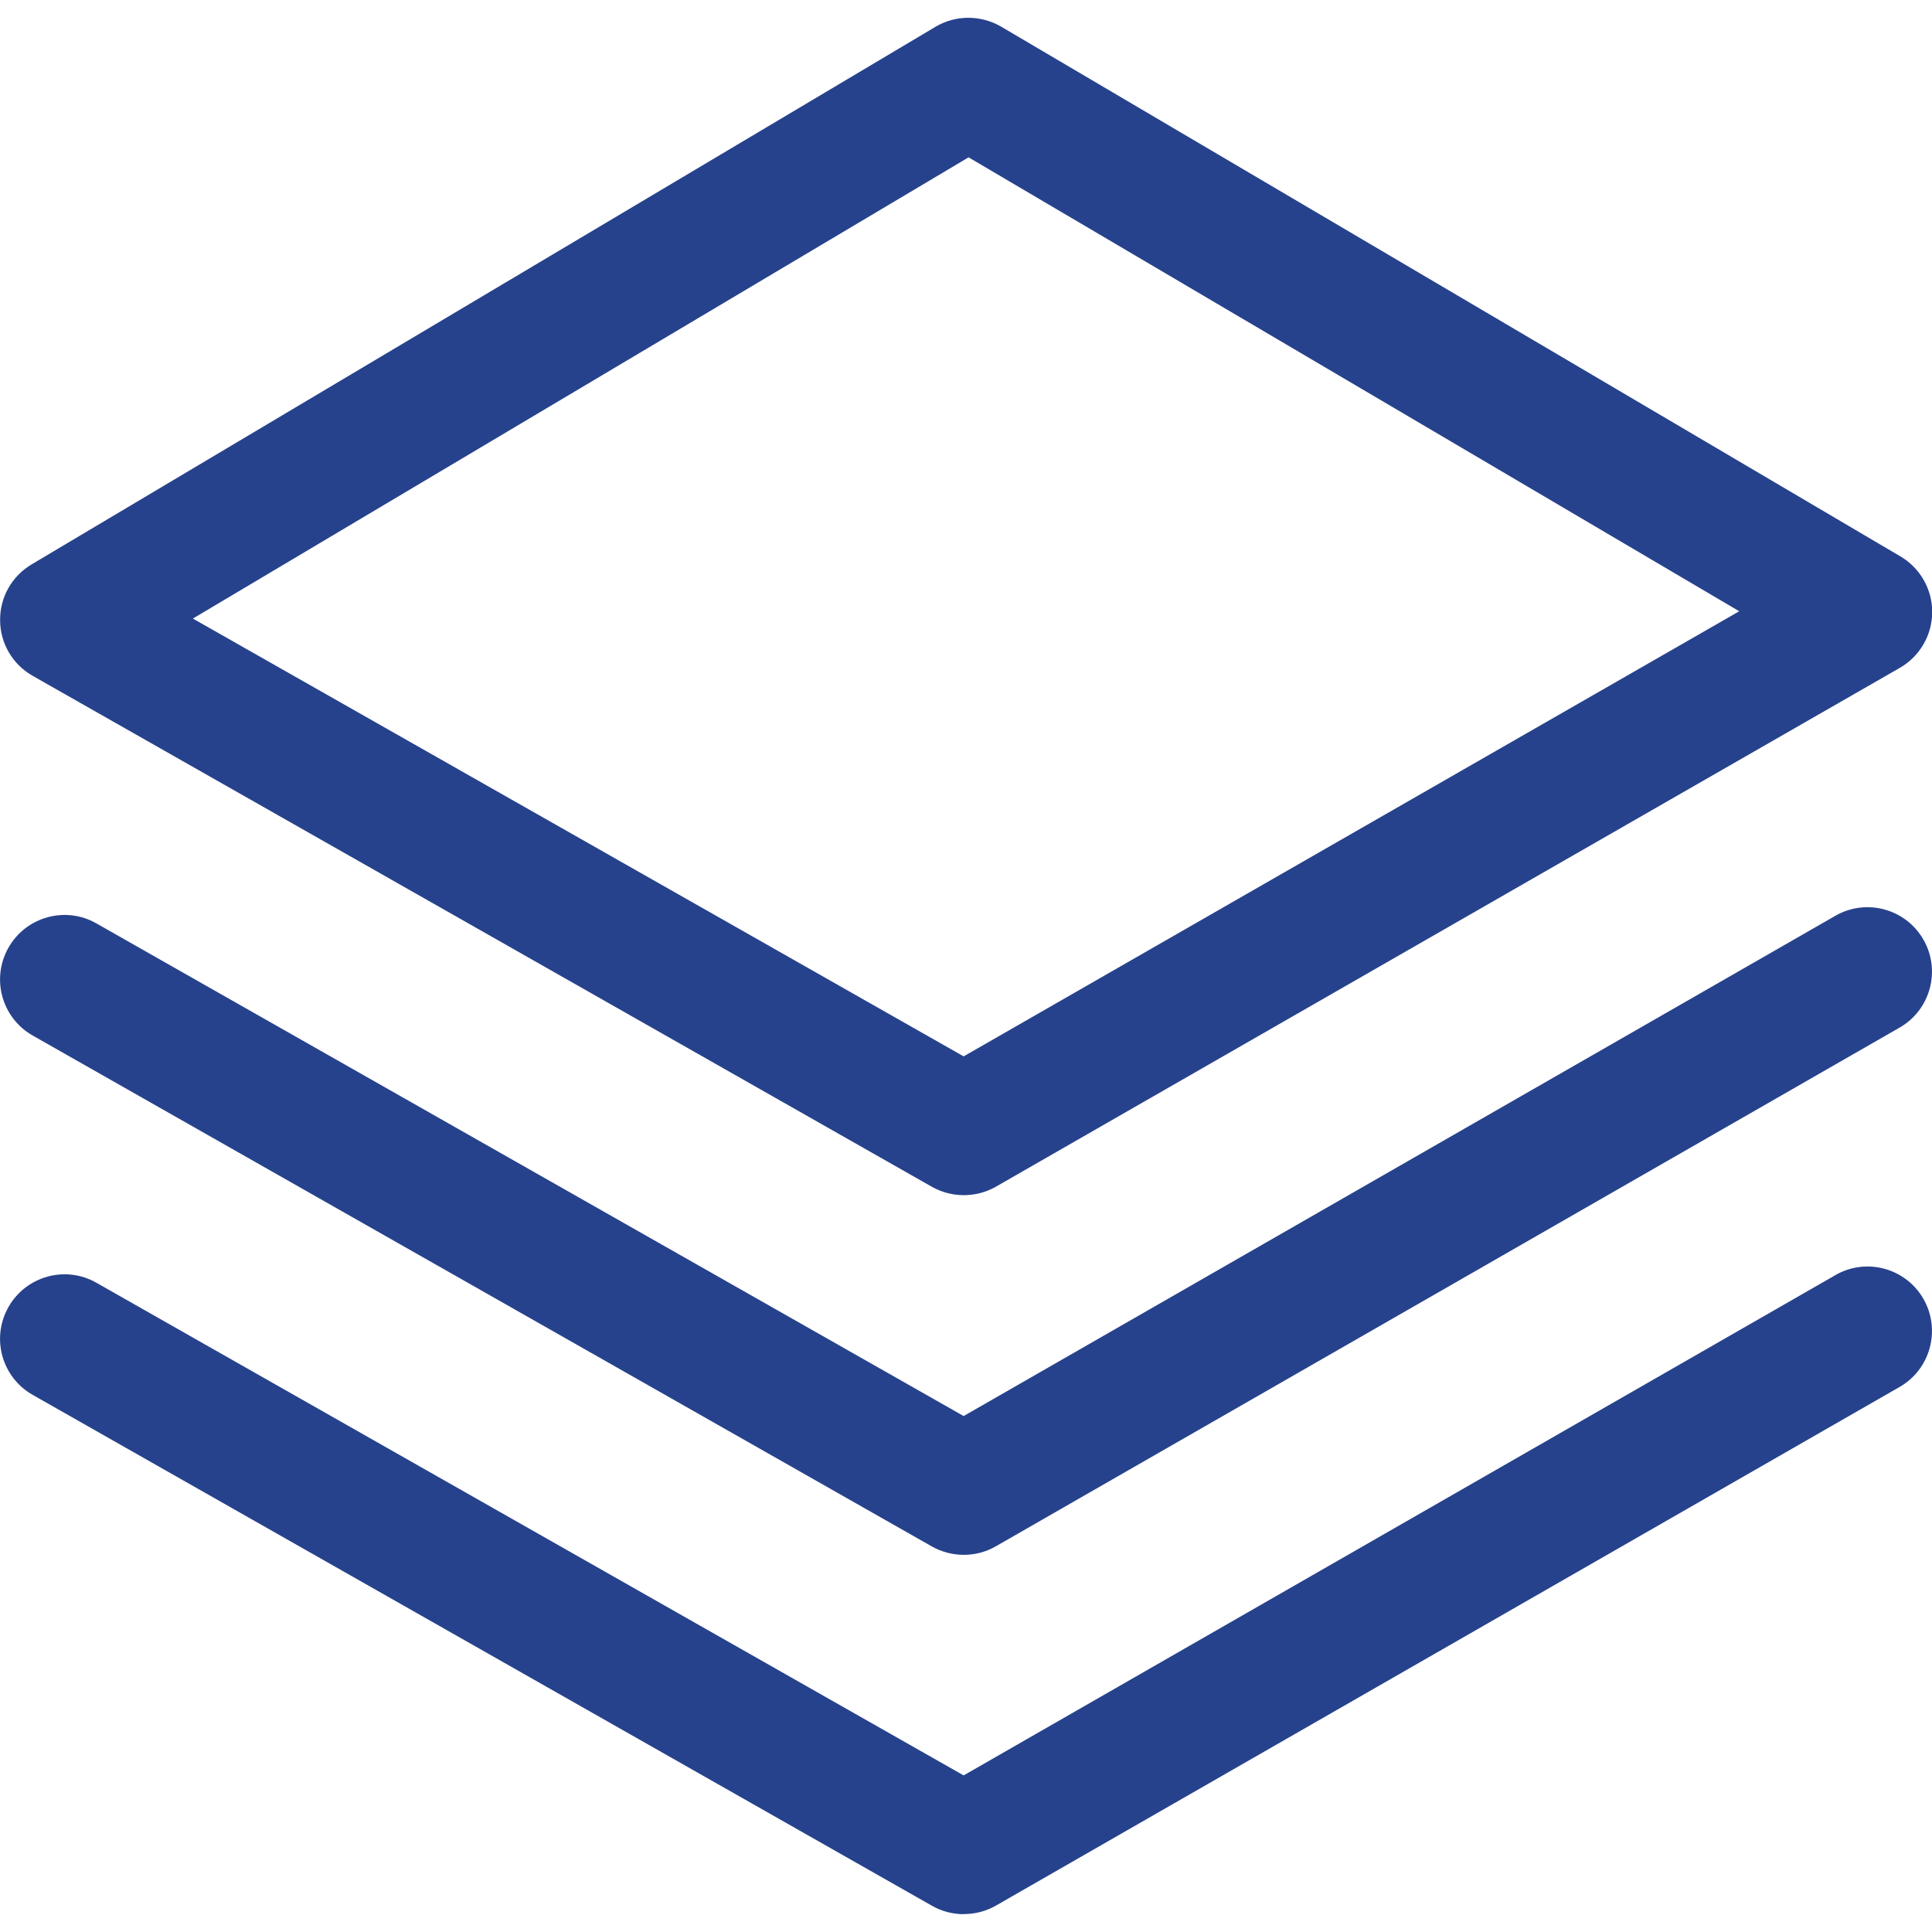
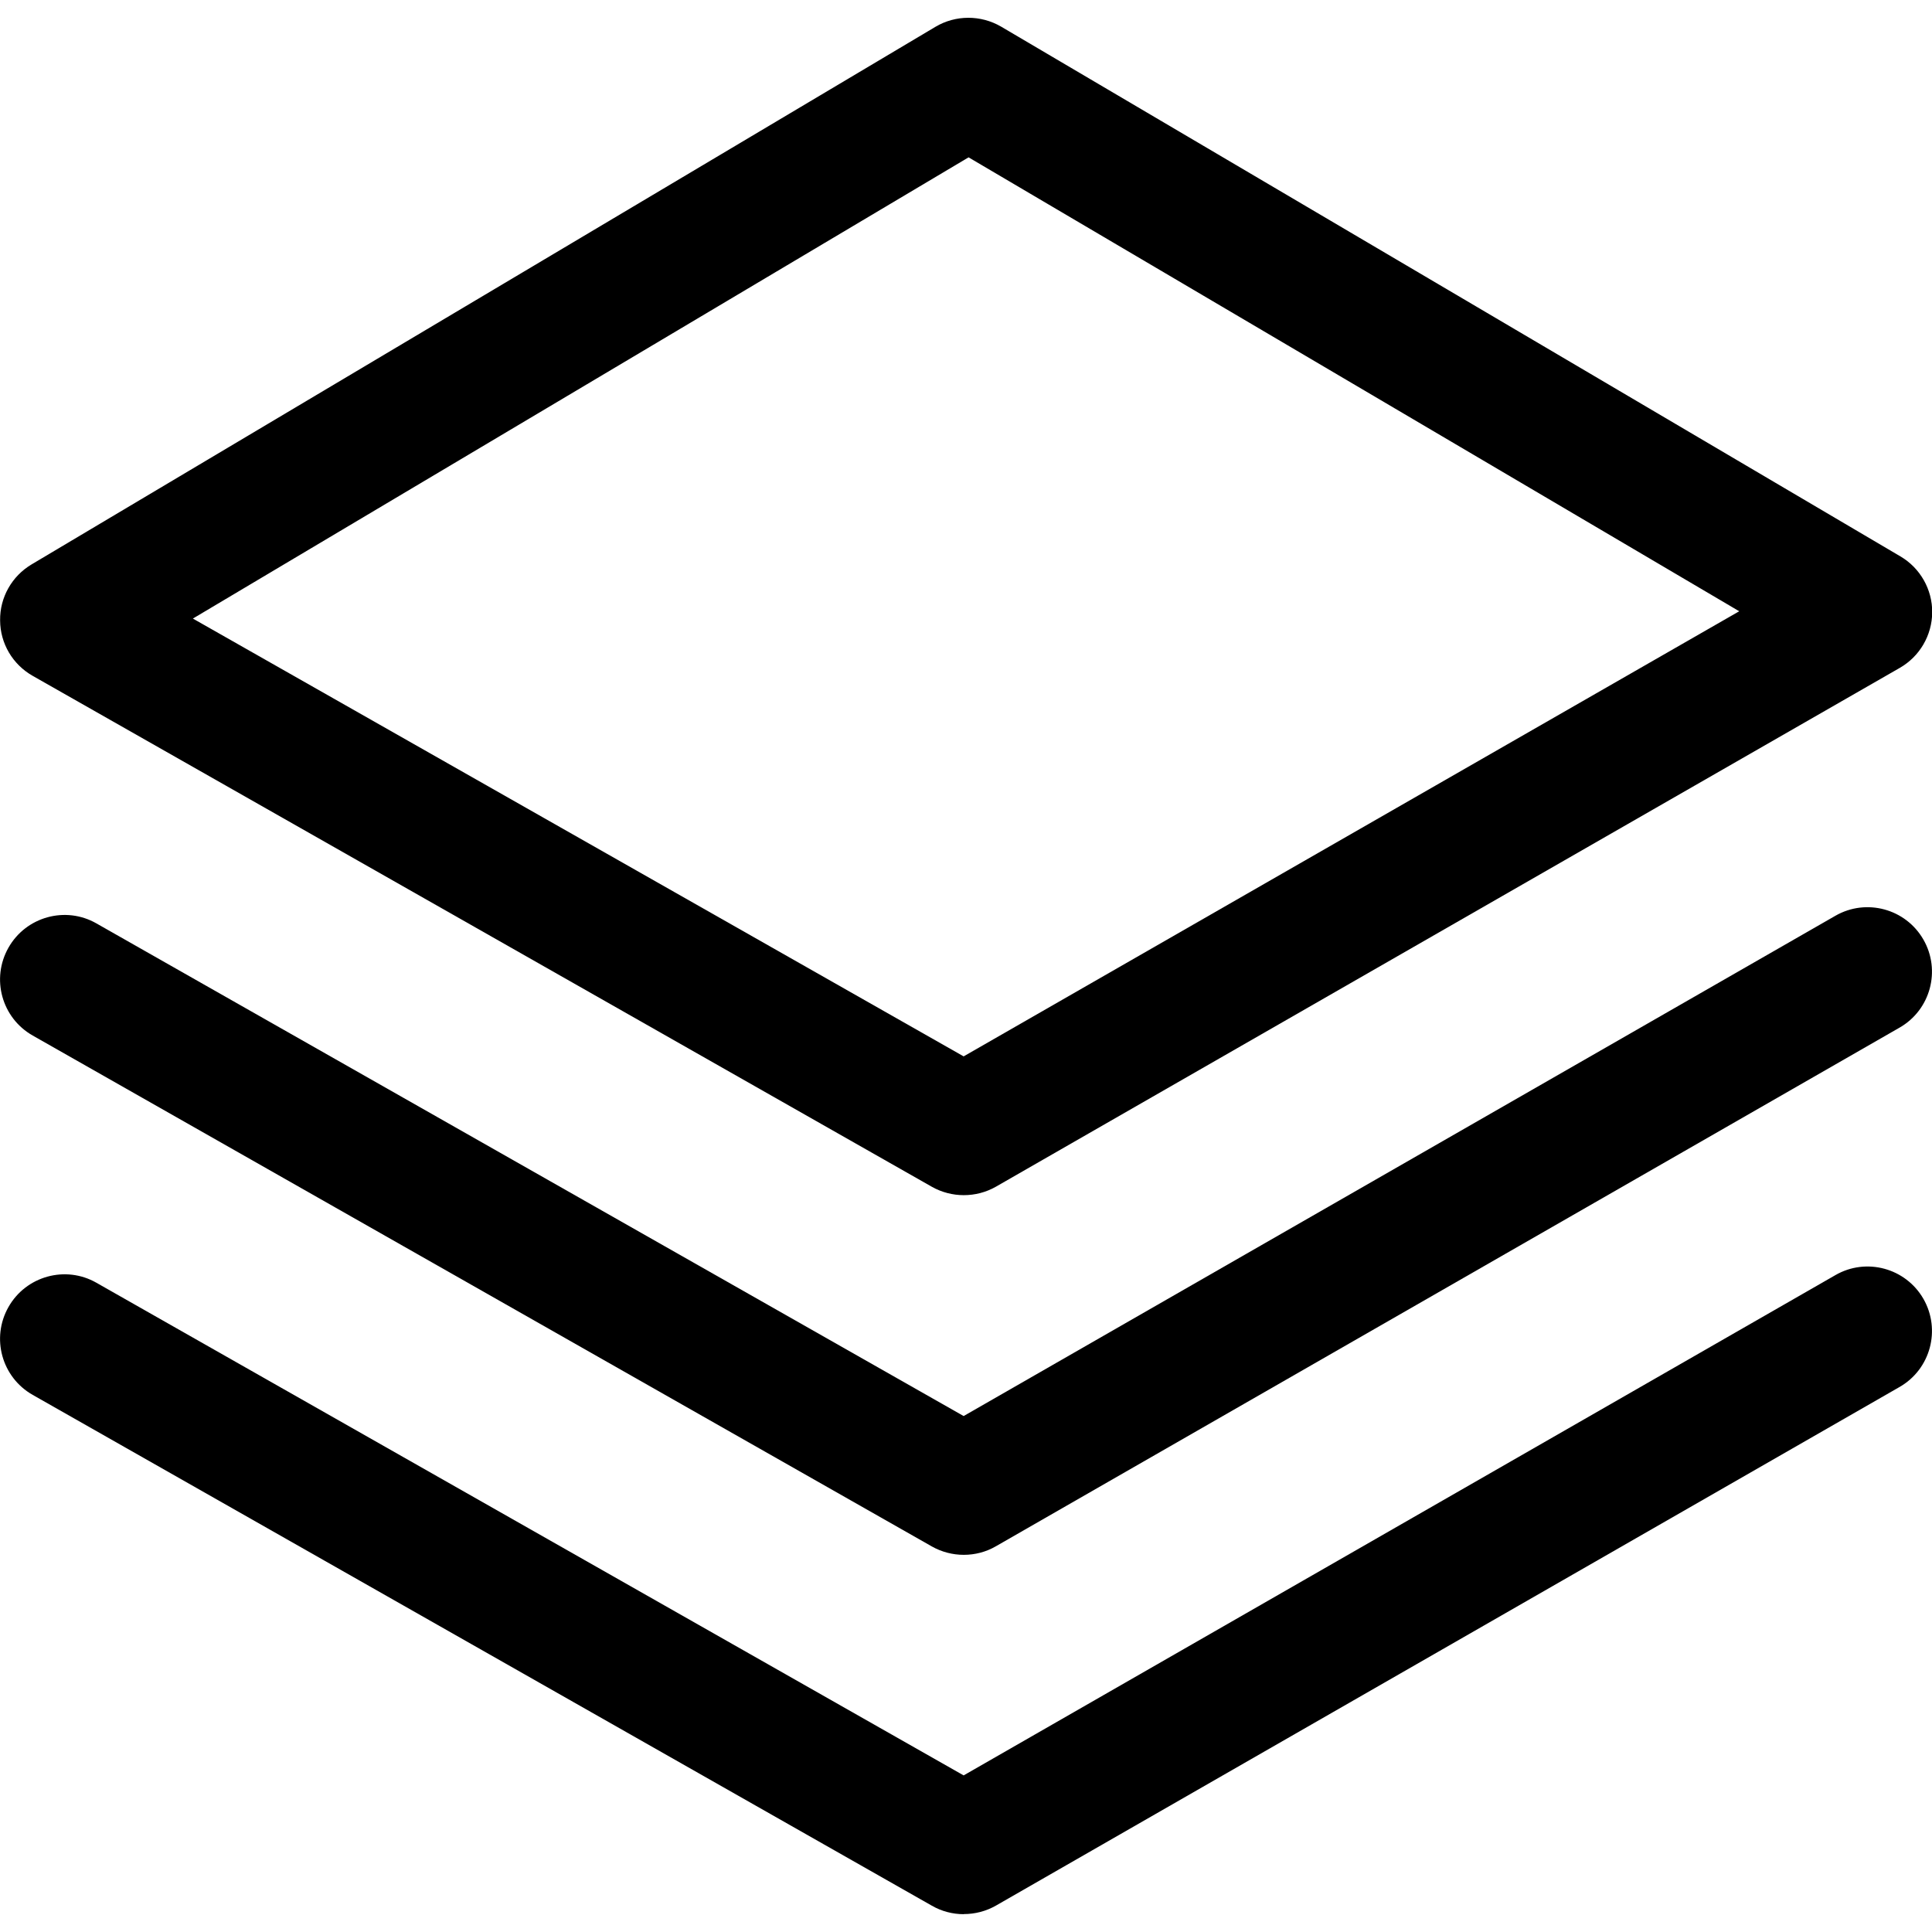
<svg xmlns="http://www.w3.org/2000/svg" width="18" height="18" viewBox="0 0 18 18">
-   <g fill="#27428C">
+   <g fill="currentcolor">
    <path d="M8.979,11.135 C8.877,11.135 8.774,11.109 8.682,11.057 L0.305,6.297 C0.118,6.191 0.002,5.995 0.001,5.78 C-0.002,5.566 0.111,5.367 0.295,5.258 L8.715,0.25 C8.903,0.138 9.138,0.138 9.327,0.248 L17.706,5.184 C17.89,5.292 18.003,5.491 18.002,5.705 C18,5.919 17.886,6.116 17.699,6.223 L9.279,11.056 C9.186,11.109 9.083,11.135 8.979,11.135 L8.979,11.135 Z M1.797,5.763 L8.978,9.842 L16.204,5.695 L9.024,1.466 L1.797,5.763 Z" />
    <path d="M8.979,14.486 C8.877,14.486 8.774,14.46 8.682,14.408 L0.305,9.648 C0.016,9.484 -0.085,9.118 0.079,8.829 C0.243,8.54 0.611,8.439 0.898,8.603 L8.978,13.193 L17.1,8.532 C17.387,8.367 17.755,8.466 17.92,8.754 C18.085,9.041 17.986,9.409 17.698,9.574 L9.279,14.406 C9.186,14.46 9.083,14.486 8.979,14.486 L8.979,14.486 Z" />
    <path d="M8.979,17.834 C8.877,17.834 8.774,17.808 8.682,17.755 L0.305,12.996 C0.016,12.832 -0.085,12.466 0.079,12.177 C0.243,11.888 0.611,11.787 0.898,11.951 L8.978,16.541 L17.1,11.88 C17.387,11.714 17.755,11.814 17.92,12.101 C18.085,12.389 17.986,12.757 17.698,12.922 L9.279,17.754 C9.186,17.807 9.083,17.833 8.979,17.833 L8.979,17.834 Z" />
  </g>
</svg>
